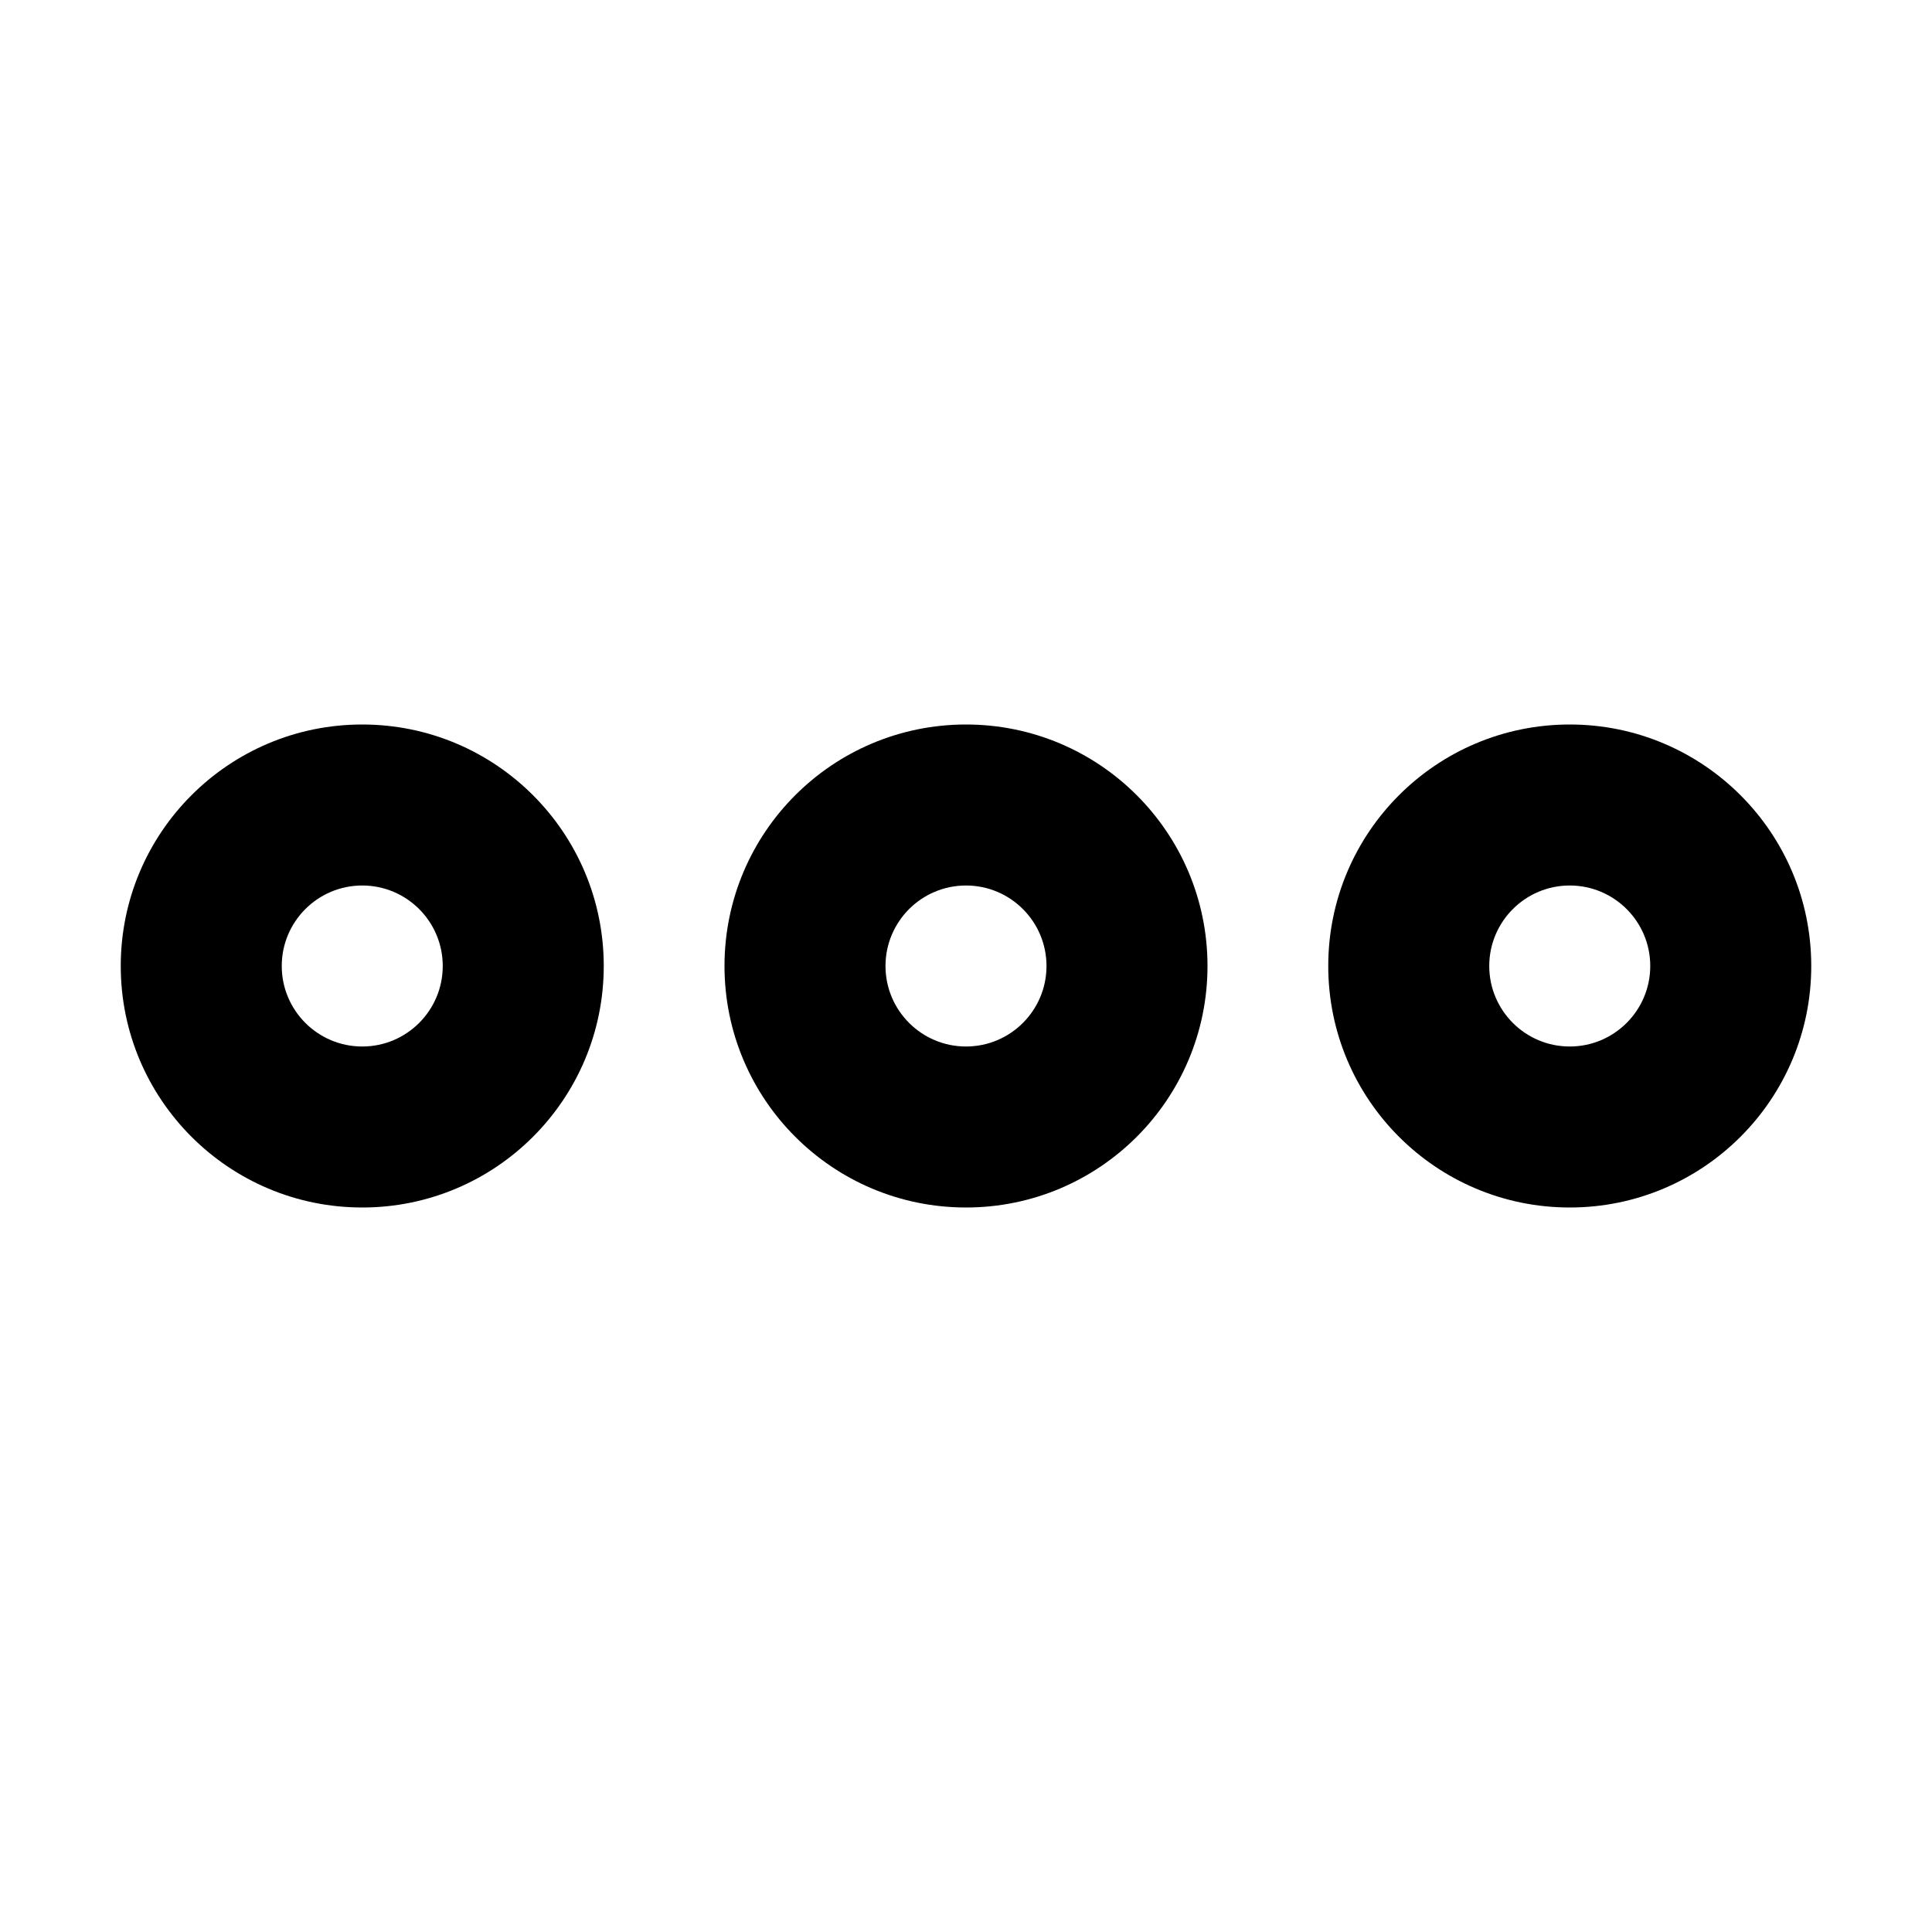
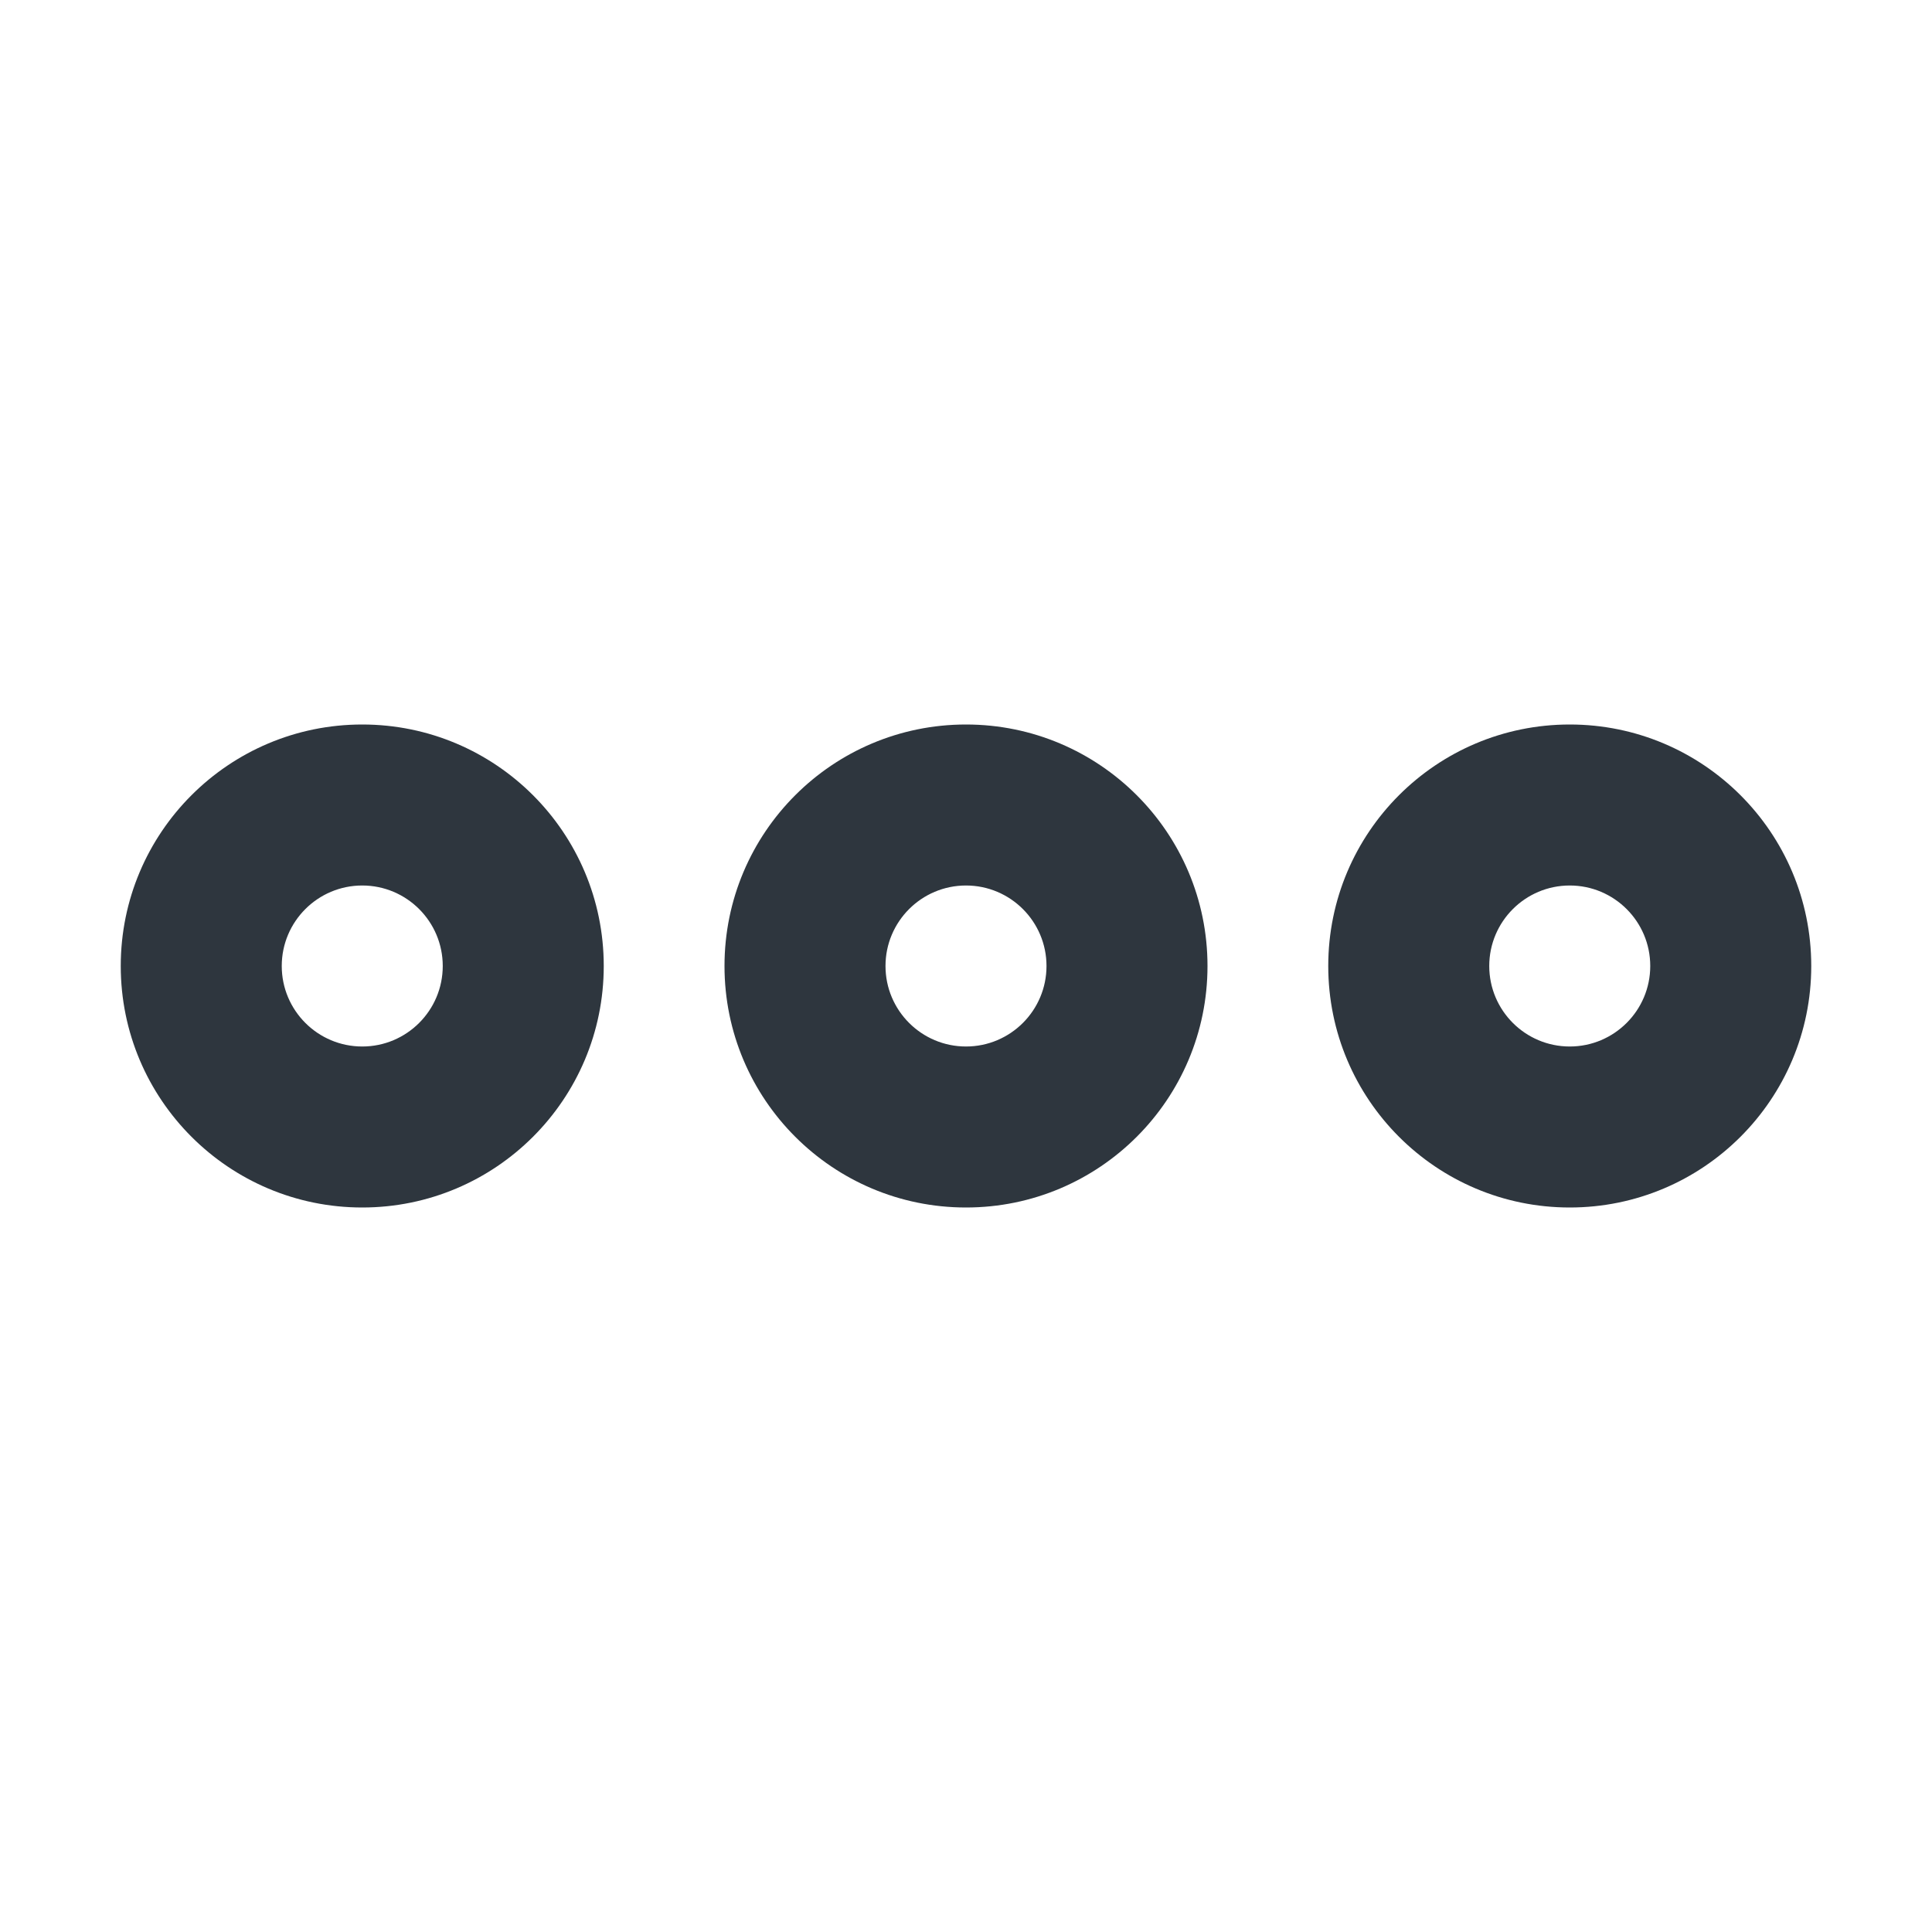
<svg xmlns="http://www.w3.org/2000/svg" width="24" height="24" viewBox="0 0 24 24" fill="none">
-   <path fill-rule="evenodd" clip-rule="evenodd" d="M4.5 13C5.052 13 5.5 12.552 5.5 12C5.5 11.448 5.052 11 4.5 11C3.948 11 3.5 11.448 3.5 12C3.5 12.552 3.948 13 4.5 13ZM4.5 15C6.157 15 7.5 13.657 7.5 12C7.5 10.343 6.157 9 4.5 9C2.843 9 1.5 10.343 1.5 12C1.5 13.657 2.843 15 4.5 15Z" fill="black" />
-   <path fill-rule="evenodd" clip-rule="evenodd" d="M12 13C12.552 13 13 12.552 13 12C13 11.448 12.552 11 12 11C11.448 11 11 11.448 11 12C11 12.552 11.448 13 12 13ZM12 15C13.657 15 15 13.657 15 12C15 10.343 13.657 9 12 9C10.343 9 9 10.343 9 12C9 13.657 10.343 15 12 15Z" fill="black" />
-   <path fill-rule="evenodd" clip-rule="evenodd" d="M19.5 13C20.052 13 20.5 12.552 20.5 12C20.5 11.448 20.052 11 19.5 11C18.948 11 18.5 11.448 18.5 12C18.5 12.552 18.948 13 19.5 13ZM19.5 15C21.157 15 22.5 13.657 22.5 12C22.5 10.343 21.157 9 19.5 9C17.843 9 16.5 10.343 16.5 12C16.5 13.657 17.843 15 19.5 15Z" fill="black" />
+   <path fill-rule="evenodd" clip-rule="evenodd" d="M4.5 13C5.052 13 5.5 12.552 5.5 12C5.5 11.448 5.052 11 4.5 11C3.948 11 3.5 11.448 3.5 12C3.5 12.552 3.948 13 4.5 13ZM4.5 15C6.157 15 7.5 13.657 7.5 12C7.5 10.343 6.157 9 4.5 9C2.843 9 1.5 10.343 1.5 12C1.5 13.657 2.843 15 4.5 15Z" fill="#2E363E" />
+   <path fill-rule="evenodd" clip-rule="evenodd" d="M12 13C12.552 13 13 12.552 13 12C13 11.448 12.552 11 12 11C11.448 11 11 11.448 11 12C11 12.552 11.448 13 12 13ZM12 15C13.657 15 15 13.657 15 12C15 10.343 13.657 9 12 9C10.343 9 9 10.343 9 12C9 13.657 10.343 15 12 15Z" fill="#2E363E" />
+   <path fill-rule="evenodd" clip-rule="evenodd" d="M19.5 13C20.052 13 20.5 12.552 20.5 12C20.5 11.448 20.052 11 19.5 11C18.948 11 18.5 11.448 18.5 12C18.5 12.552 18.948 13 19.5 13ZM19.5 15C21.157 15 22.5 13.657 22.5 12C22.5 10.343 21.157 9 19.5 9C17.843 9 16.5 10.343 16.5 12C16.5 13.657 17.843 15 19.5 15Z" fill="#2E363E" />
</svg>
